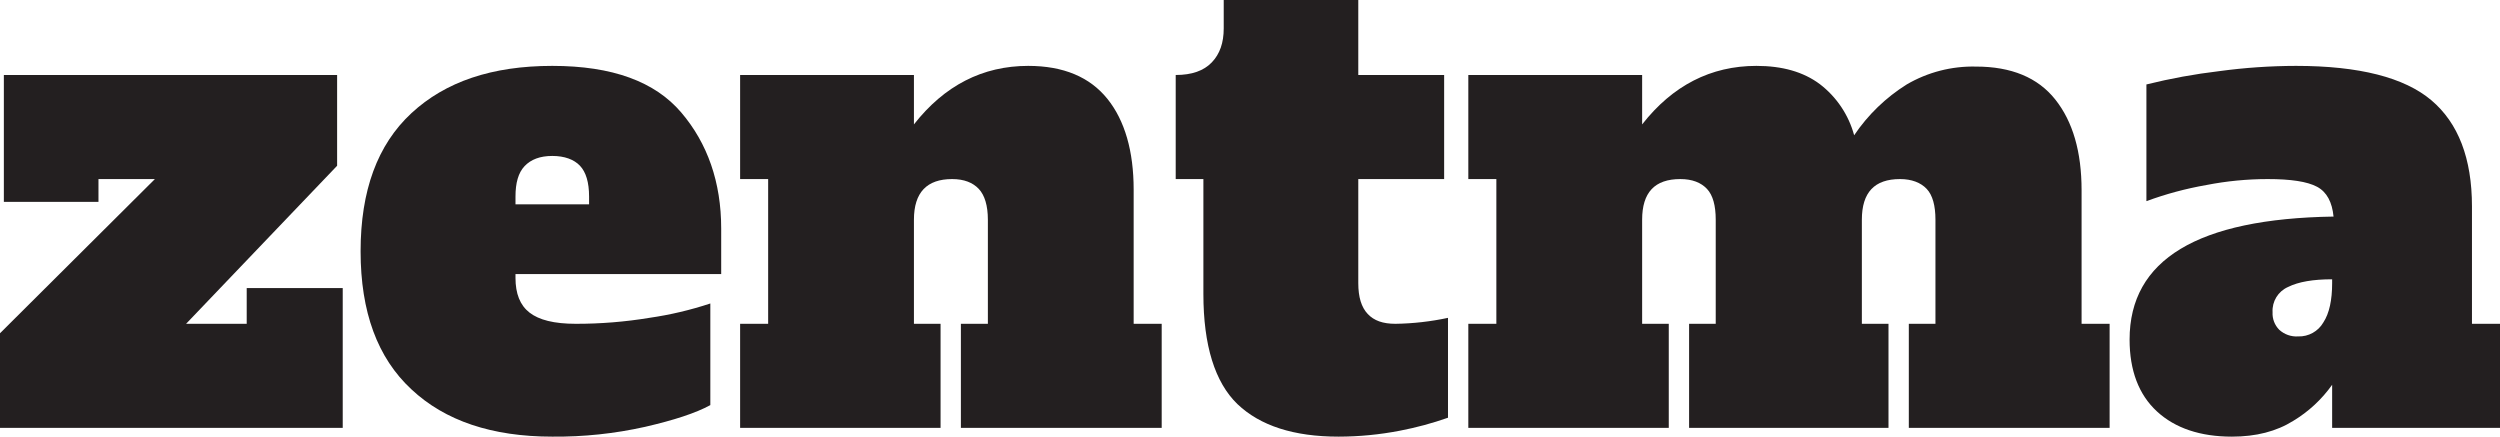
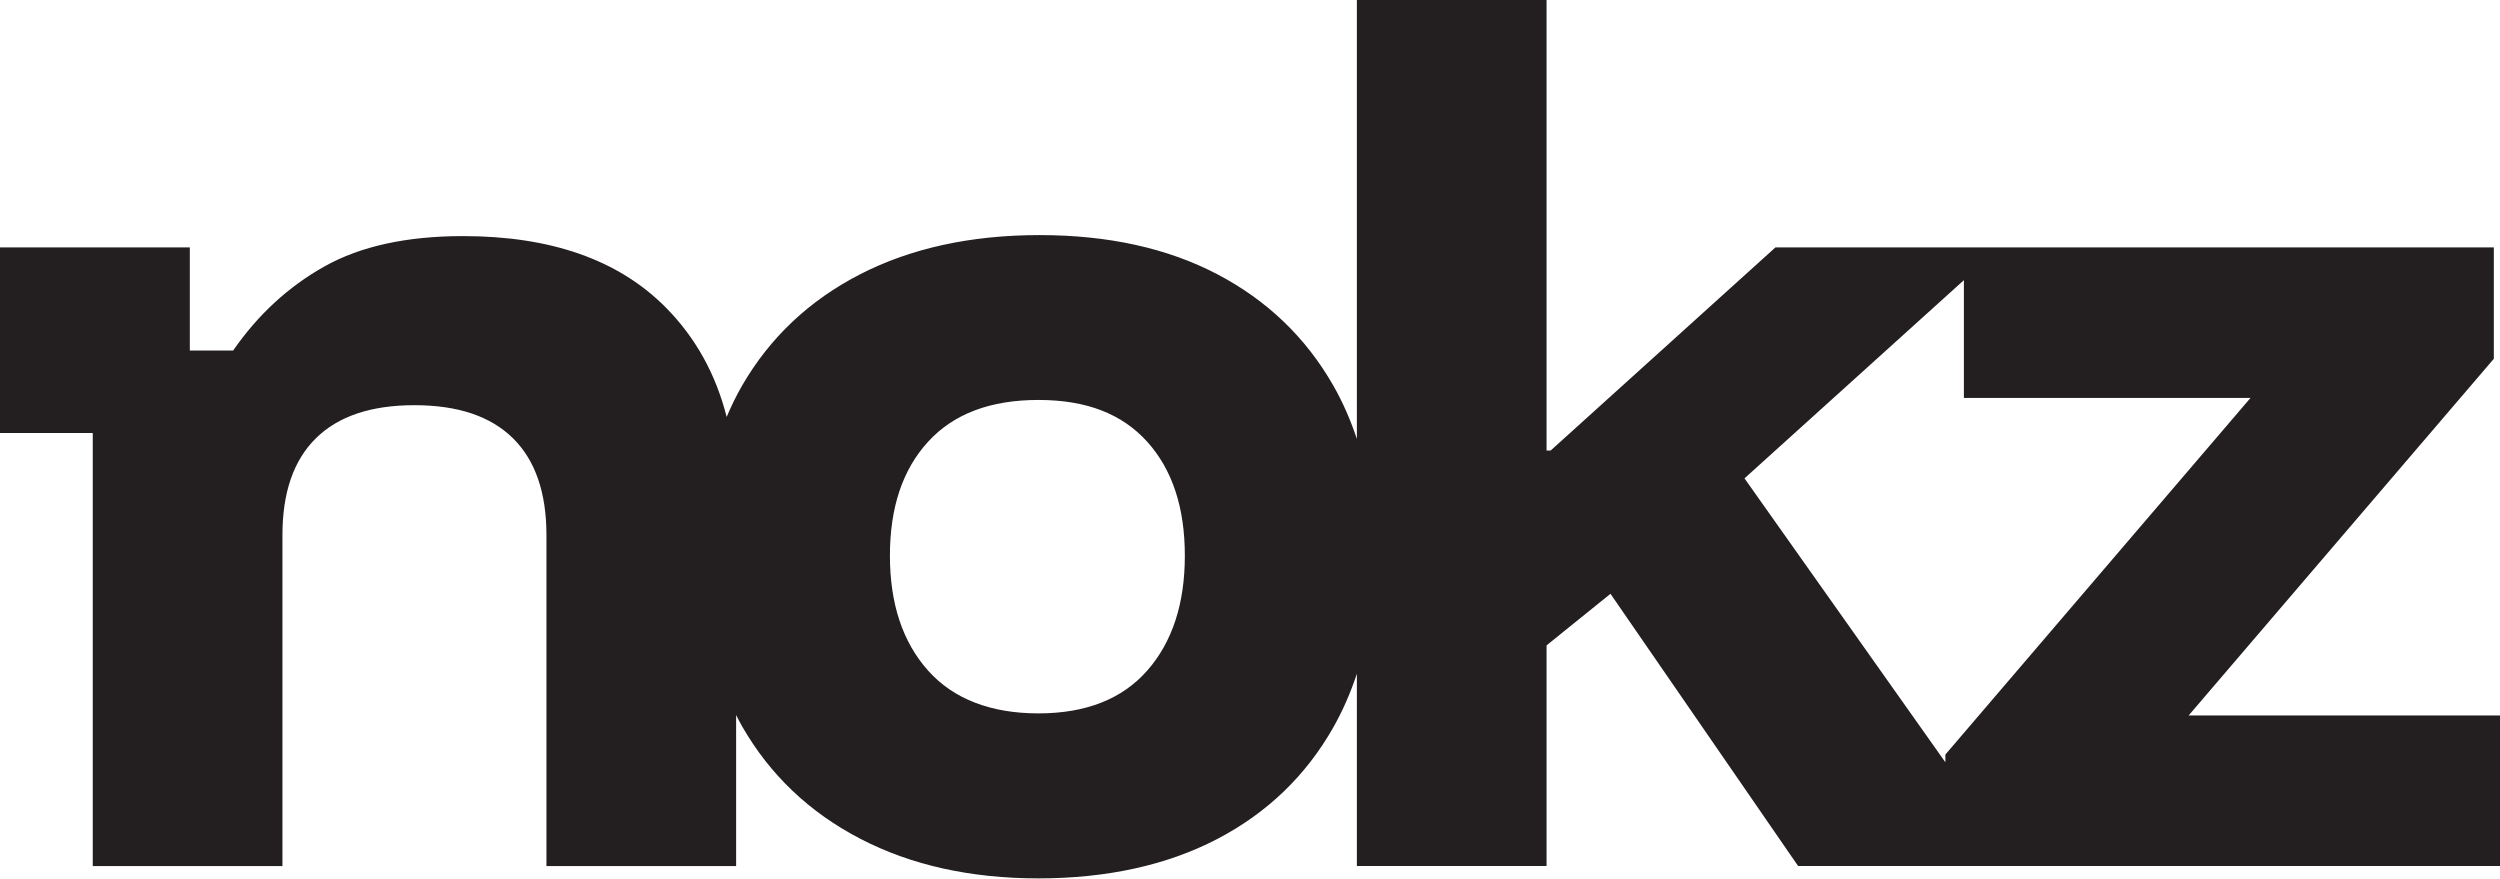
- <svg xmlns="http://www.w3.org/2000/svg" id="Layer_4" data-name="Layer 4" viewBox="0 0 713.4 124.6">
+ <svg xmlns="http://www.w3.org/2000/svg" id="Layer_2" data-name="Layer 2" viewBox="0 0 372.73 130.96">
  <defs>
-     <style>.cls-1{fill:#231f20;}</style>
+     <style>
+       .cls-1 {
+         fill: #231f20;
+         stroke-width: 0px;
+       }
+     </style>
  </defs>
-   <path class="cls-1" d="M53.7,209.8v-27l44.2-44H81.8v6.5h-27V109.1h95.1V135l-43.1,45.1h17.3V169.9h27.4v39.9Z" transform="translate(-53.7 -87.7)" />
-   <path class="cls-1" d="M171.1,198.8c-9.7-9-14.5-22.1-14.5-39.4s4.8-30.4,14.5-39.4,23-13.5,40.2-13.5,29.3,4.5,36.8,13.3,11.4,19.9,11.4,33.1v13H200.8V167c0,4.5,1.3,7.8,4,9.9s7,3.2,13.2,3.2a127.6,127.6,0,0,0,21-1.7,101.5,101.5,0,0,0,17.4-4.1v29c-4.2,2.3-10.4,4.3-18.6,6.2a116.5,116.5,0,0,1-26.5,2.8Q185.5,212.3,171.1,198.8ZM221.8,146v-2.2c0-4.1-.9-7-2.6-8.8s-4.4-2.8-7.9-2.8-6.1,1-7.9,2.9-2.6,4.8-2.6,8.7V146Z" transform="translate(-53.7 -87.7)" />
-   <path class="cls-1" d="M385.2,180.1v29.7H327.9V180.1h7.7V150.4c0-4-.9-7-2.6-8.8s-4.2-2.8-7.6-2.8c-7.2,0-10.9,3.8-10.9,11.6v29.7h7.6v29.7H264.9V180.1h8V138.8h-8V109.1h49.6v14.1c8.7-11.1,19.6-16.7,32.6-16.7,10.1,0,17.6,3.2,22.6,9.4s7.5,15,7.5,25.9v38.3Z" transform="translate(-53.7 -87.7)" />
-   <path class="cls-1" d="M406.8,203c-6.4-6.2-9.7-16.7-9.7-31.4V138.8h-7.9V109.1c4.6,0,8-1.2,10.3-3.6s3.4-5.6,3.4-9.7V87.7h38.4v21.4h24.5v29.7H441.3v29.7c0,4,.9,6.9,2.7,8.8s4.3,2.8,7.9,2.8a76.6,76.6,0,0,0,15-1.7v28.5a95.3,95.3,0,0,1-13.7,3.7,92.7,92.7,0,0,1-17.5,1.7C422.9,212.3,413.3,209.2,406.8,203Z" transform="translate(-53.7 -87.7)" />
-   <path class="cls-1" d="M655.7,180.1v29.7H598.4V180.1H606V150.4c0-4-.8-7-2.5-8.8s-4.3-2.8-7.6-2.8c-7.3,0-10.9,3.8-10.9,11.6v29.7h7.6v29.7H535.7V180.1h7.6V150.4c0-4-.8-7-2.5-8.8s-4.2-2.8-7.6-2.8c-7.3,0-10.9,3.8-10.9,11.6v29.7h7.6v29.7H472.7V180.1h8V138.8h-8V109.1h49.6v14.1c8.7-11.1,19.6-16.7,32.6-16.7,7.4,0,13.4,1.7,18.1,5.2a27.4,27.4,0,0,1,9.8,14.6,50.2,50.2,0,0,1,15-14.5,37.4,37.4,0,0,1,19.8-5.1c10,0,17.6,3.1,22.6,9.4s7.5,14.9,7.5,25.9v38.1Z" transform="translate(-53.7 -87.7)" />
-   <path class="cls-1" d="M767.1,180.1v29.7H719.2V197.5a37,37,0,0,1-11.1,10.3c-4.8,3-10.6,4.5-17.5,4.5-9,0-16.2-2.4-21.4-7.2s-7.8-11.7-7.8-20.5q0-34.2,58.2-35.1c-.4-4.1-1.9-7-4.7-8.5s-7.5-2.2-14.1-2.2a91.6,91.6,0,0,0-17.5,1.7,98.8,98.8,0,0,0-17.1,4.6V111.8A168.1,168.1,0,0,1,687,108a165.7,165.7,0,0,1,21.9-1.5c18,0,30.9,3.3,38.6,9.8s11.6,16.6,11.6,30.3v33.5Zm-47.9-12.7c-5.4,0-9.6.7-12.6,2.2a7.4,7.4,0,0,0-4.4,7.2,6.6,6.6,0,0,0,1.9,5,7.3,7.3,0,0,0,5.4,1.9,8,8,0,0,0,7.2-4c1.7-2.6,2.5-6.4,2.5-11.2Z" transform="translate(-53.7 -87.7)" />
+   <g id="Layer_1-2" data-name="Layer 1">
+     <path class="cls-1" d="m326.31,106.67l45.5-53.18v-16.6h-107.11l-33.51,30.28h-.61V0h-28.28v65.45c-.93-2.81-2.09-5.47-3.51-7.96-4.1-7.17-9.86-12.7-17.29-16.6-7.43-3.89-16.27-5.84-26.51-5.84s-19.16,1.95-26.75,5.84c-7.58,3.9-13.45,9.43-17.6,16.6-.87,1.5-1.62,3.06-2.3,4.67-1.63-6.42-4.66-11.87-9.11-16.35-7.02-7.07-17.09-10.61-30.2-10.61-8.4,0-15.29,1.51-20.67,4.53-5.38,3.02-9.91,7.2-13.6,12.53h-6.46v-15.37H0v27.67h13.83v64.56h28.28v-49.34c0-6.35,1.66-11.17,5-14.45,3.33-3.28,8.22-4.92,14.68-4.92s11.35,1.64,14.68,4.92c3.33,3.28,5,8.1,5,14.45v49.34h28.28v-22.51c.29.56.57,1.13.89,1.68,4.15,7.22,10.01,12.81,17.6,16.75,7.58,3.95,16.45,5.92,26.59,5.92s19.11-1.95,26.59-5.84c7.48-3.89,13.27-9.45,17.37-16.68,1.42-2.51,2.58-5.18,3.51-7.99v28.66h28.28v-32.89l9.53-7.69,27.97,40.58h104.65v-22.44h-46.42Zm-155.27-6.69c-3.74,4.25-9.15,6.38-16.22,6.38s-12.66-2.13-16.45-6.38c-3.79-4.25-5.69-9.96-5.69-17.14s1.89-12.83,5.69-16.98c3.79-4.15,9.27-6.23,16.45-6.23s12.47,2.08,16.22,6.23c3.74,4.15,5.61,9.81,5.61,16.98s-1.87,12.89-5.61,17.14Zm119,12.53v1.14l-29.95-42.33,32.71-29.55v17.56h42.73l-45.5,53.18Z" />
+   </g>
</svg>
